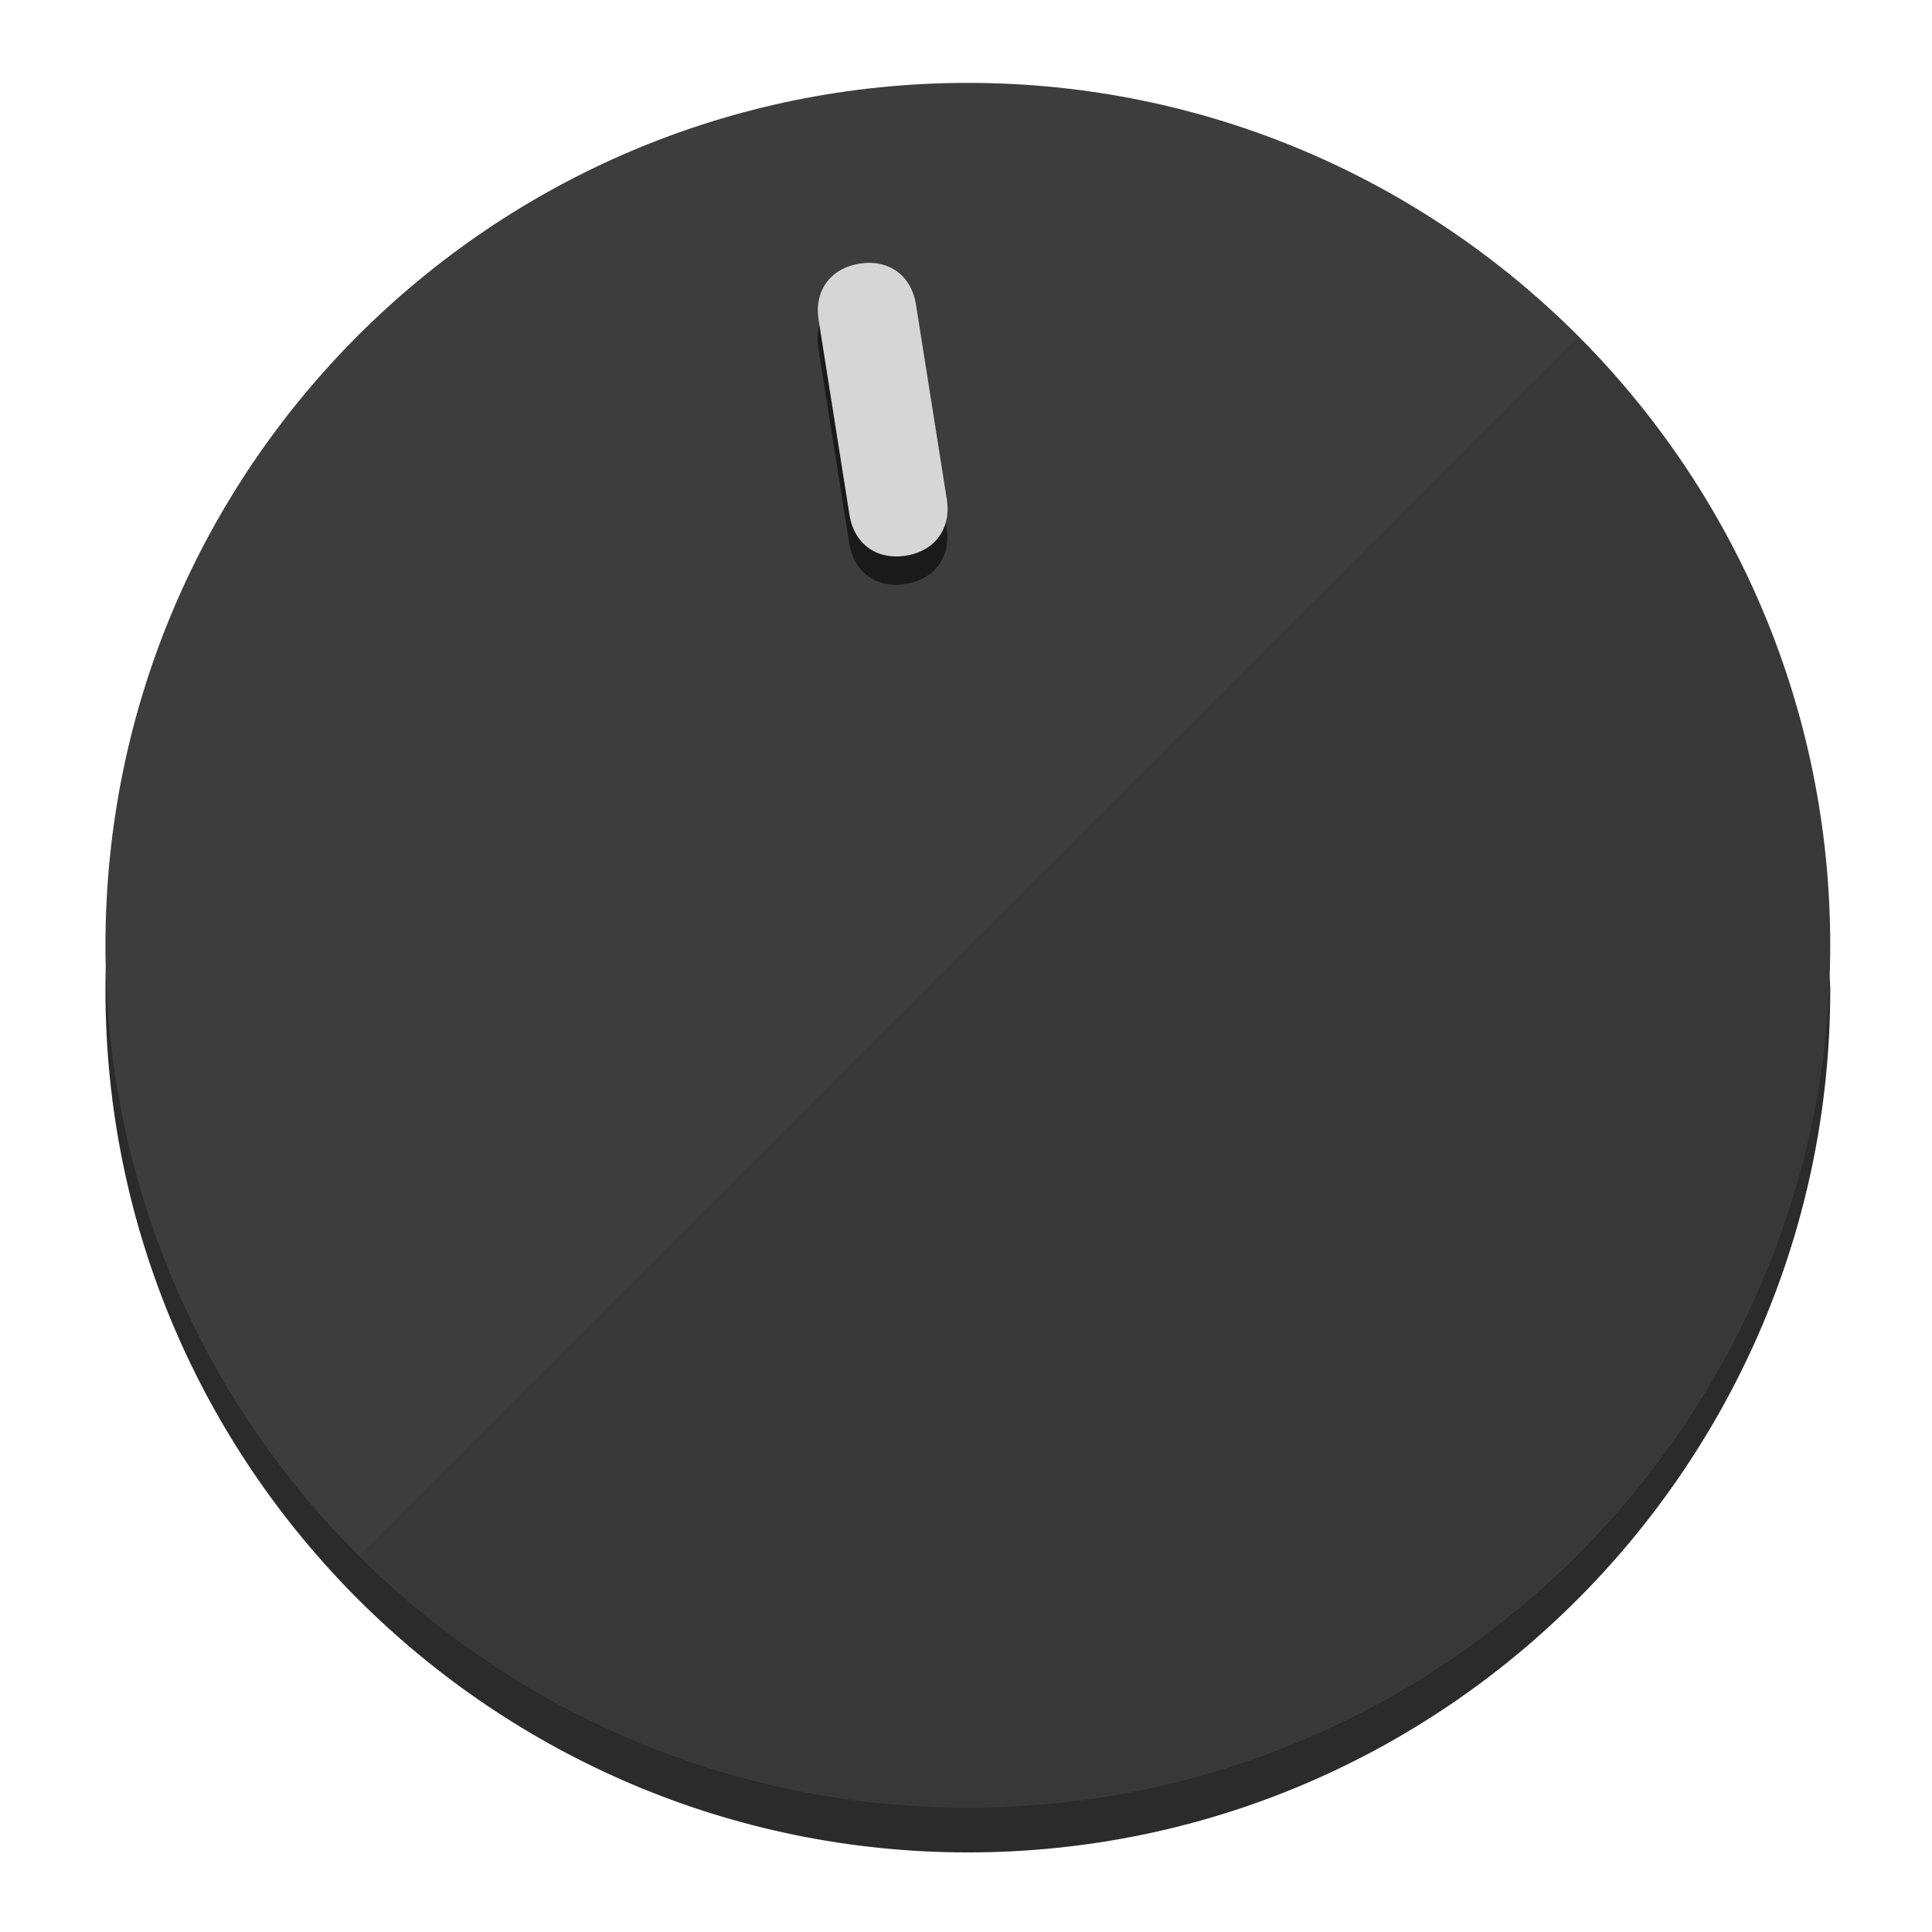
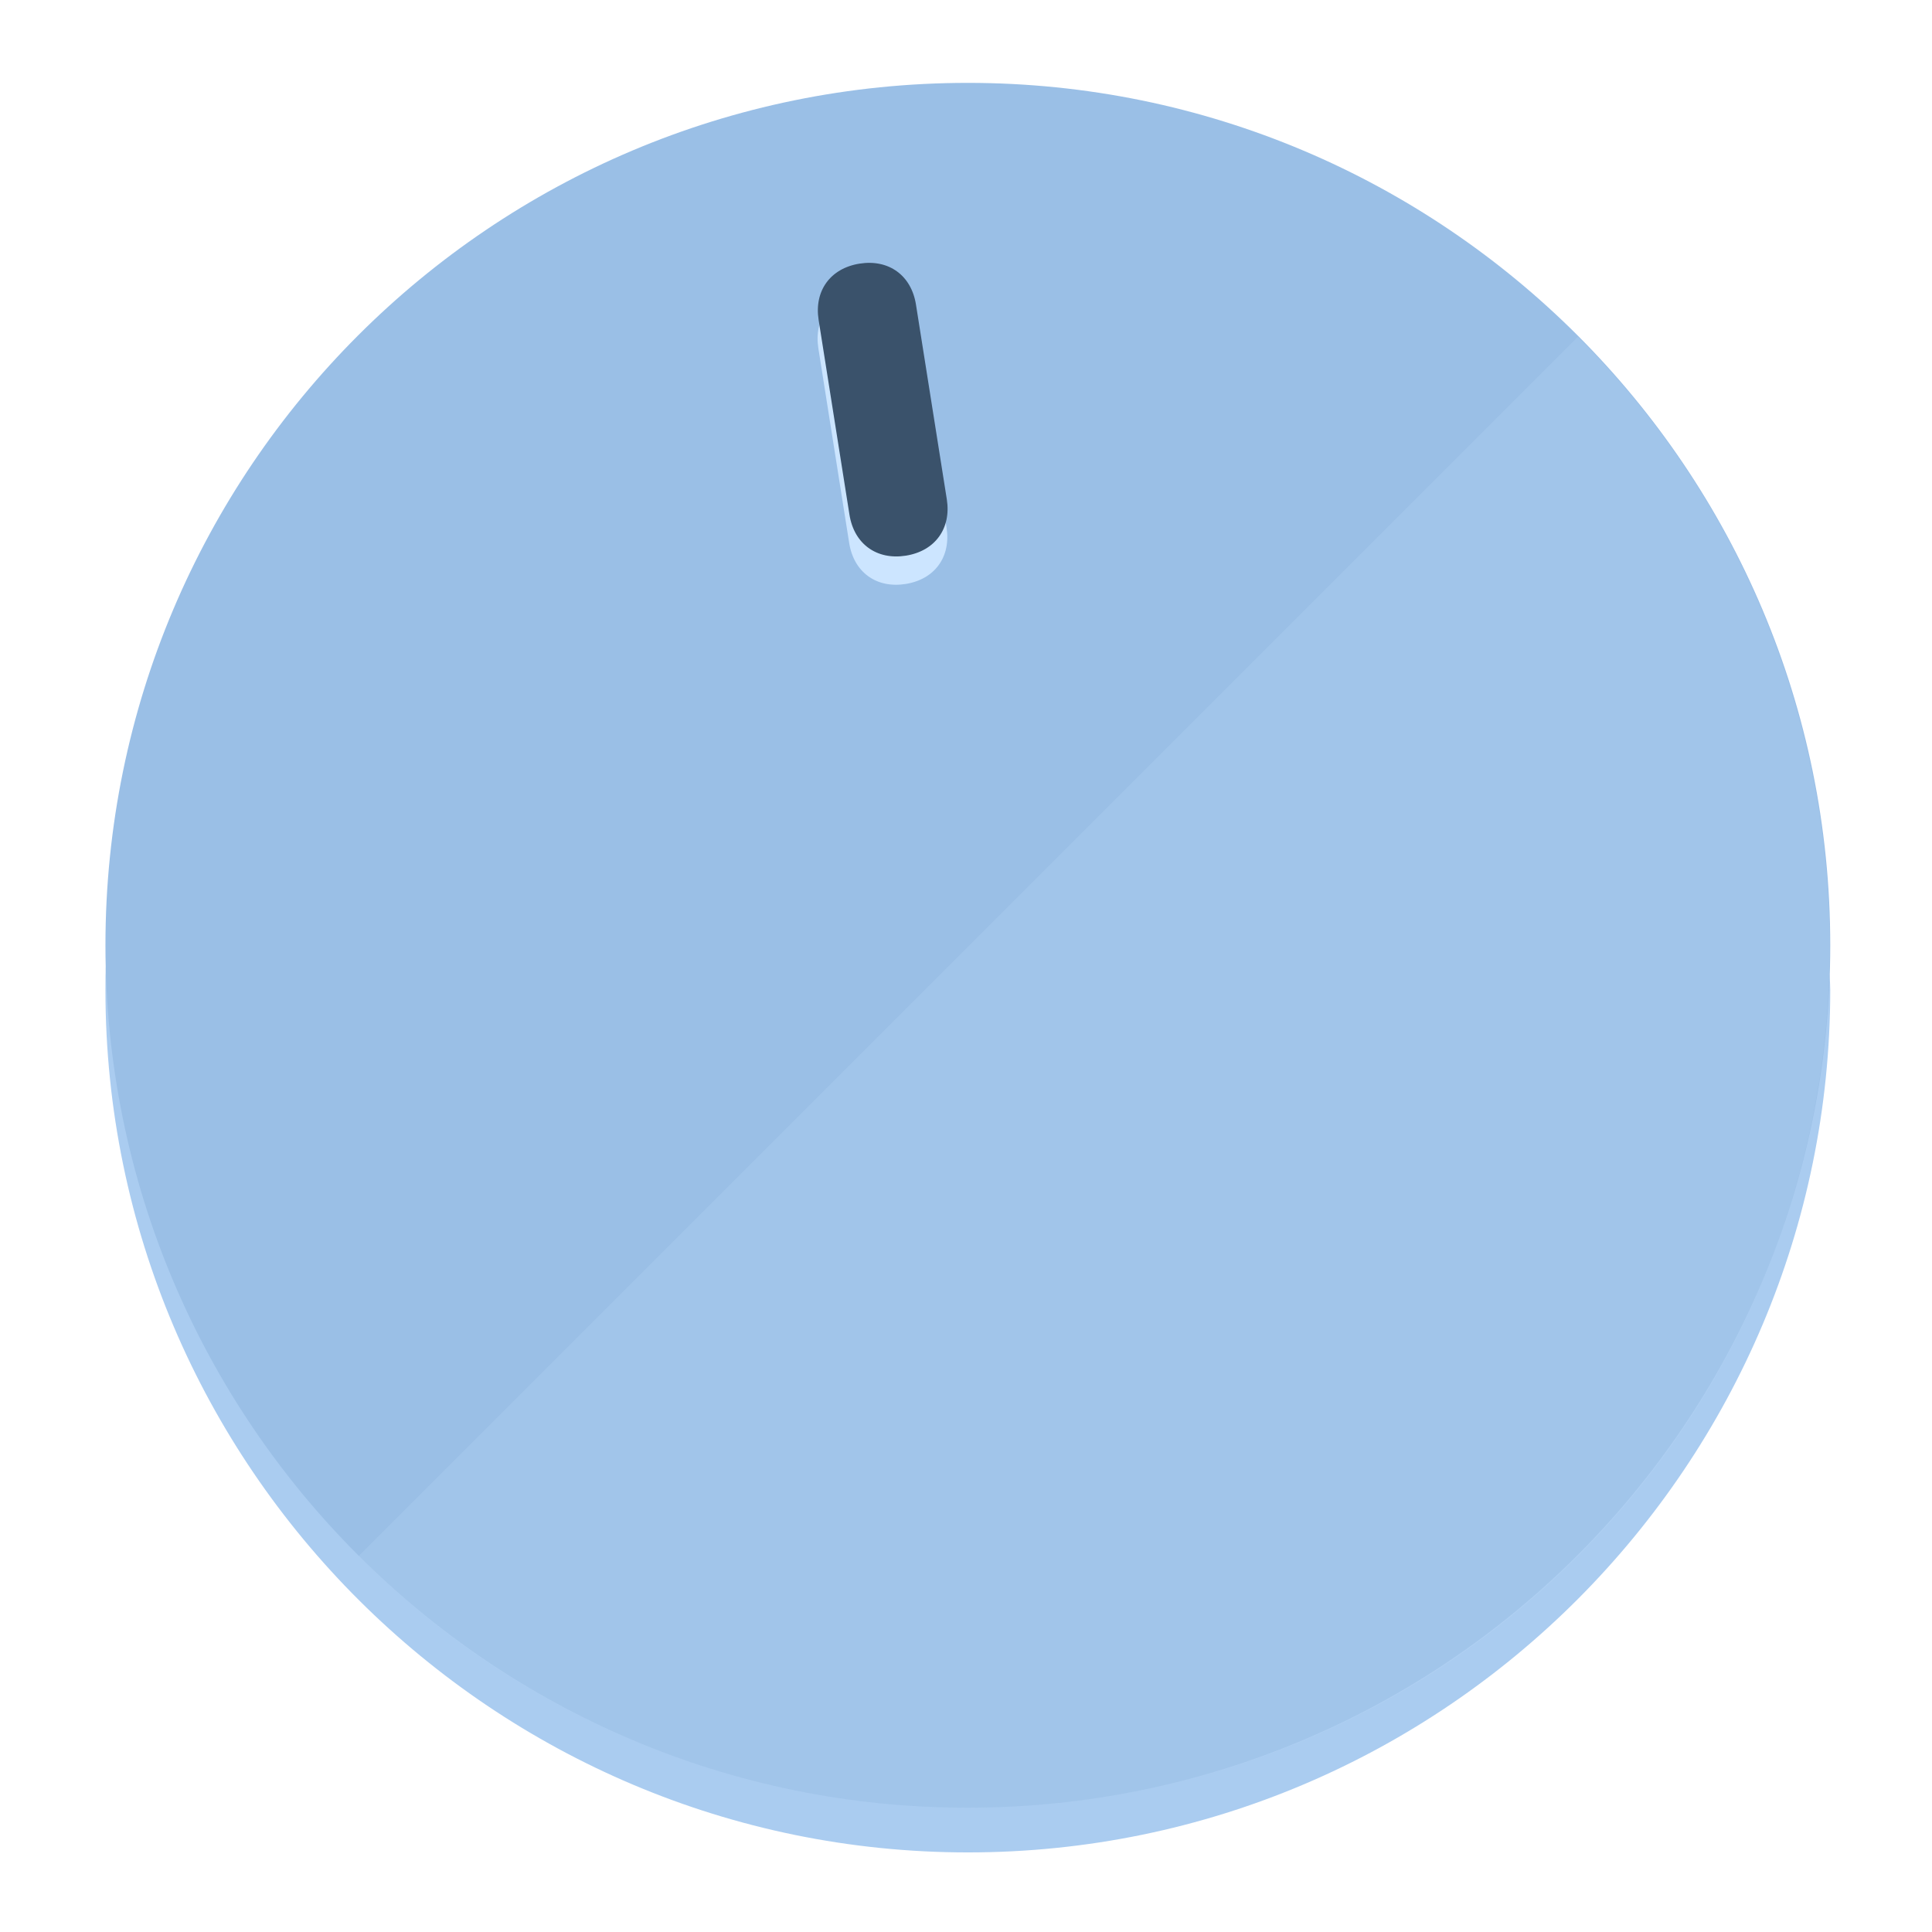
<svg xmlns="http://www.w3.org/2000/svg" height="120px" width="120px" version="1.1" id="Layer_1" viewBox="0 0 496.8 496.8" xml:space="preserve">
  <defs id="defs23" />
  <g id="g3158">
-     <path style="display:inline;fill:#2B2B2B;fill-opacity:1;stroke-width:1.584" d="m 248.875,445.92 c 116.582,0 212.89,-91.238 220.493,-205.286 0,5.069 1.267,8.87 1.267,13.939 0,121.651 -98.842,221.76 -221.76,221.76 -121.651,0 -221.76,-98.842 -221.76,-221.76 0,-5.069 0,-8.87 1.267,-13.939 7.603,114.048 103.91,205.286 220.493,205.286 z" id="path8" />
-     <circle style="display:inline;fill:#3D3D3D;fill-opacity:1;stroke-width:1.584" cx="248.875" cy="243.071" r="221.76" id="circle12" />
-     <path style="display:inline;fill:#1A1A1A;fill-opacity:0.154;stroke-width:1.587" d="m 405.744,86.606 c 86.308,86.308 86.308,227.193 0,313.5 -86.308,86.308 -227.193,86.308 -313.5,0" id="path14" />
+     <path style="display:inline;fill:#AACCF0;fill-opacity:1;stroke-width:1.584" d="m 248.875,445.92 c 116.582,0 212.89,-91.238 220.493,-205.286 0,5.069 1.267,8.87 1.267,13.939 0,121.651 -98.842,221.76 -221.76,221.76 -121.651,0 -221.76,-98.842 -221.76,-221.76 0,-5.069 0,-8.87 1.267,-13.939 7.603,114.048 103.91,205.286 220.493,205.286 z" id="path8" />
+     <circle style="display:inline;fill:#9ABFE6;fill-opacity:1;stroke-width:1.584" cx="248.875" cy="243.071" r="221.76" id="circle12" />
+     <path style="display:inline;fill:#CCE5FF;fill-opacity:0.154;stroke-width:1.587" d="m 405.744,86.606 c 86.308,86.308 86.308,227.193 0,313.5 -86.308,86.308 -227.193,86.308 -313.5,0" id="path14" />
  </g>
  <g id="g3198">
    <circle style="display:none;fill:#000000;fill-opacity:0;stroke-width:1.584" cx="207.304" cy="279.452" r="221.76" id="circle12-3" transform="rotate(-9)" />
-     <path style="display:inline;fill:#1A1A1A;fill-opacity:1;stroke-width:1.584" d="m 243.395,135.669 c 1.189,7.51 -3.024,13.309 -10.534,14.498 v 0 c -7.51,1.189 -13.309,-3.024 -14.498,-10.534 l -7.929,-50.064 c -1.189,-7.51 3.024,-13.309 10.534,-14.498 v 0 c 7.51,-1.189 13.309,3.024 14.498,10.534 z" id="path3789" />
-     <path style="display:inline;fill:#D6D6D6;stroke-width:1.584" d="m 243.465,128.388 c 1.189,7.51 -3.024,13.309 -10.534,14.498 v 0 c -7.51,1.189 -13.309,-3.024 -14.498,-10.534 l -7.929,-50.064 c -1.189,-7.51 3.024,-13.309 10.534,-14.498 v 0 c 7.51,-1.189 13.309,3.024 14.498,10.534 z" id="path915" />
+     <path style="display:inline;fill:#CCE5FF;fill-opacity:1;stroke-width:1.584" d="m 243.395,135.669 c 1.189,7.51 -3.024,13.309 -10.534,14.498 v 0 c -7.51,1.189 -13.309,-3.024 -14.498,-10.534 l -7.929,-50.064 c -1.189,-7.51 3.024,-13.309 10.534,-14.498 v 0 c 7.51,-1.189 13.309,3.024 14.498,10.534 z" id="path3789" />
+     <path style="display:inline;fill:#3A526B;stroke-width:1.584" d="m 243.465,128.388 c 1.189,7.51 -3.024,13.309 -10.534,14.498 v 0 c -7.51,1.189 -13.309,-3.024 -14.498,-10.534 l -7.929,-50.064 c -1.189,-7.51 3.024,-13.309 10.534,-14.498 v 0 c 7.51,-1.189 13.309,3.024 14.498,10.534 z" id="path915" />
  </g>
</svg>
